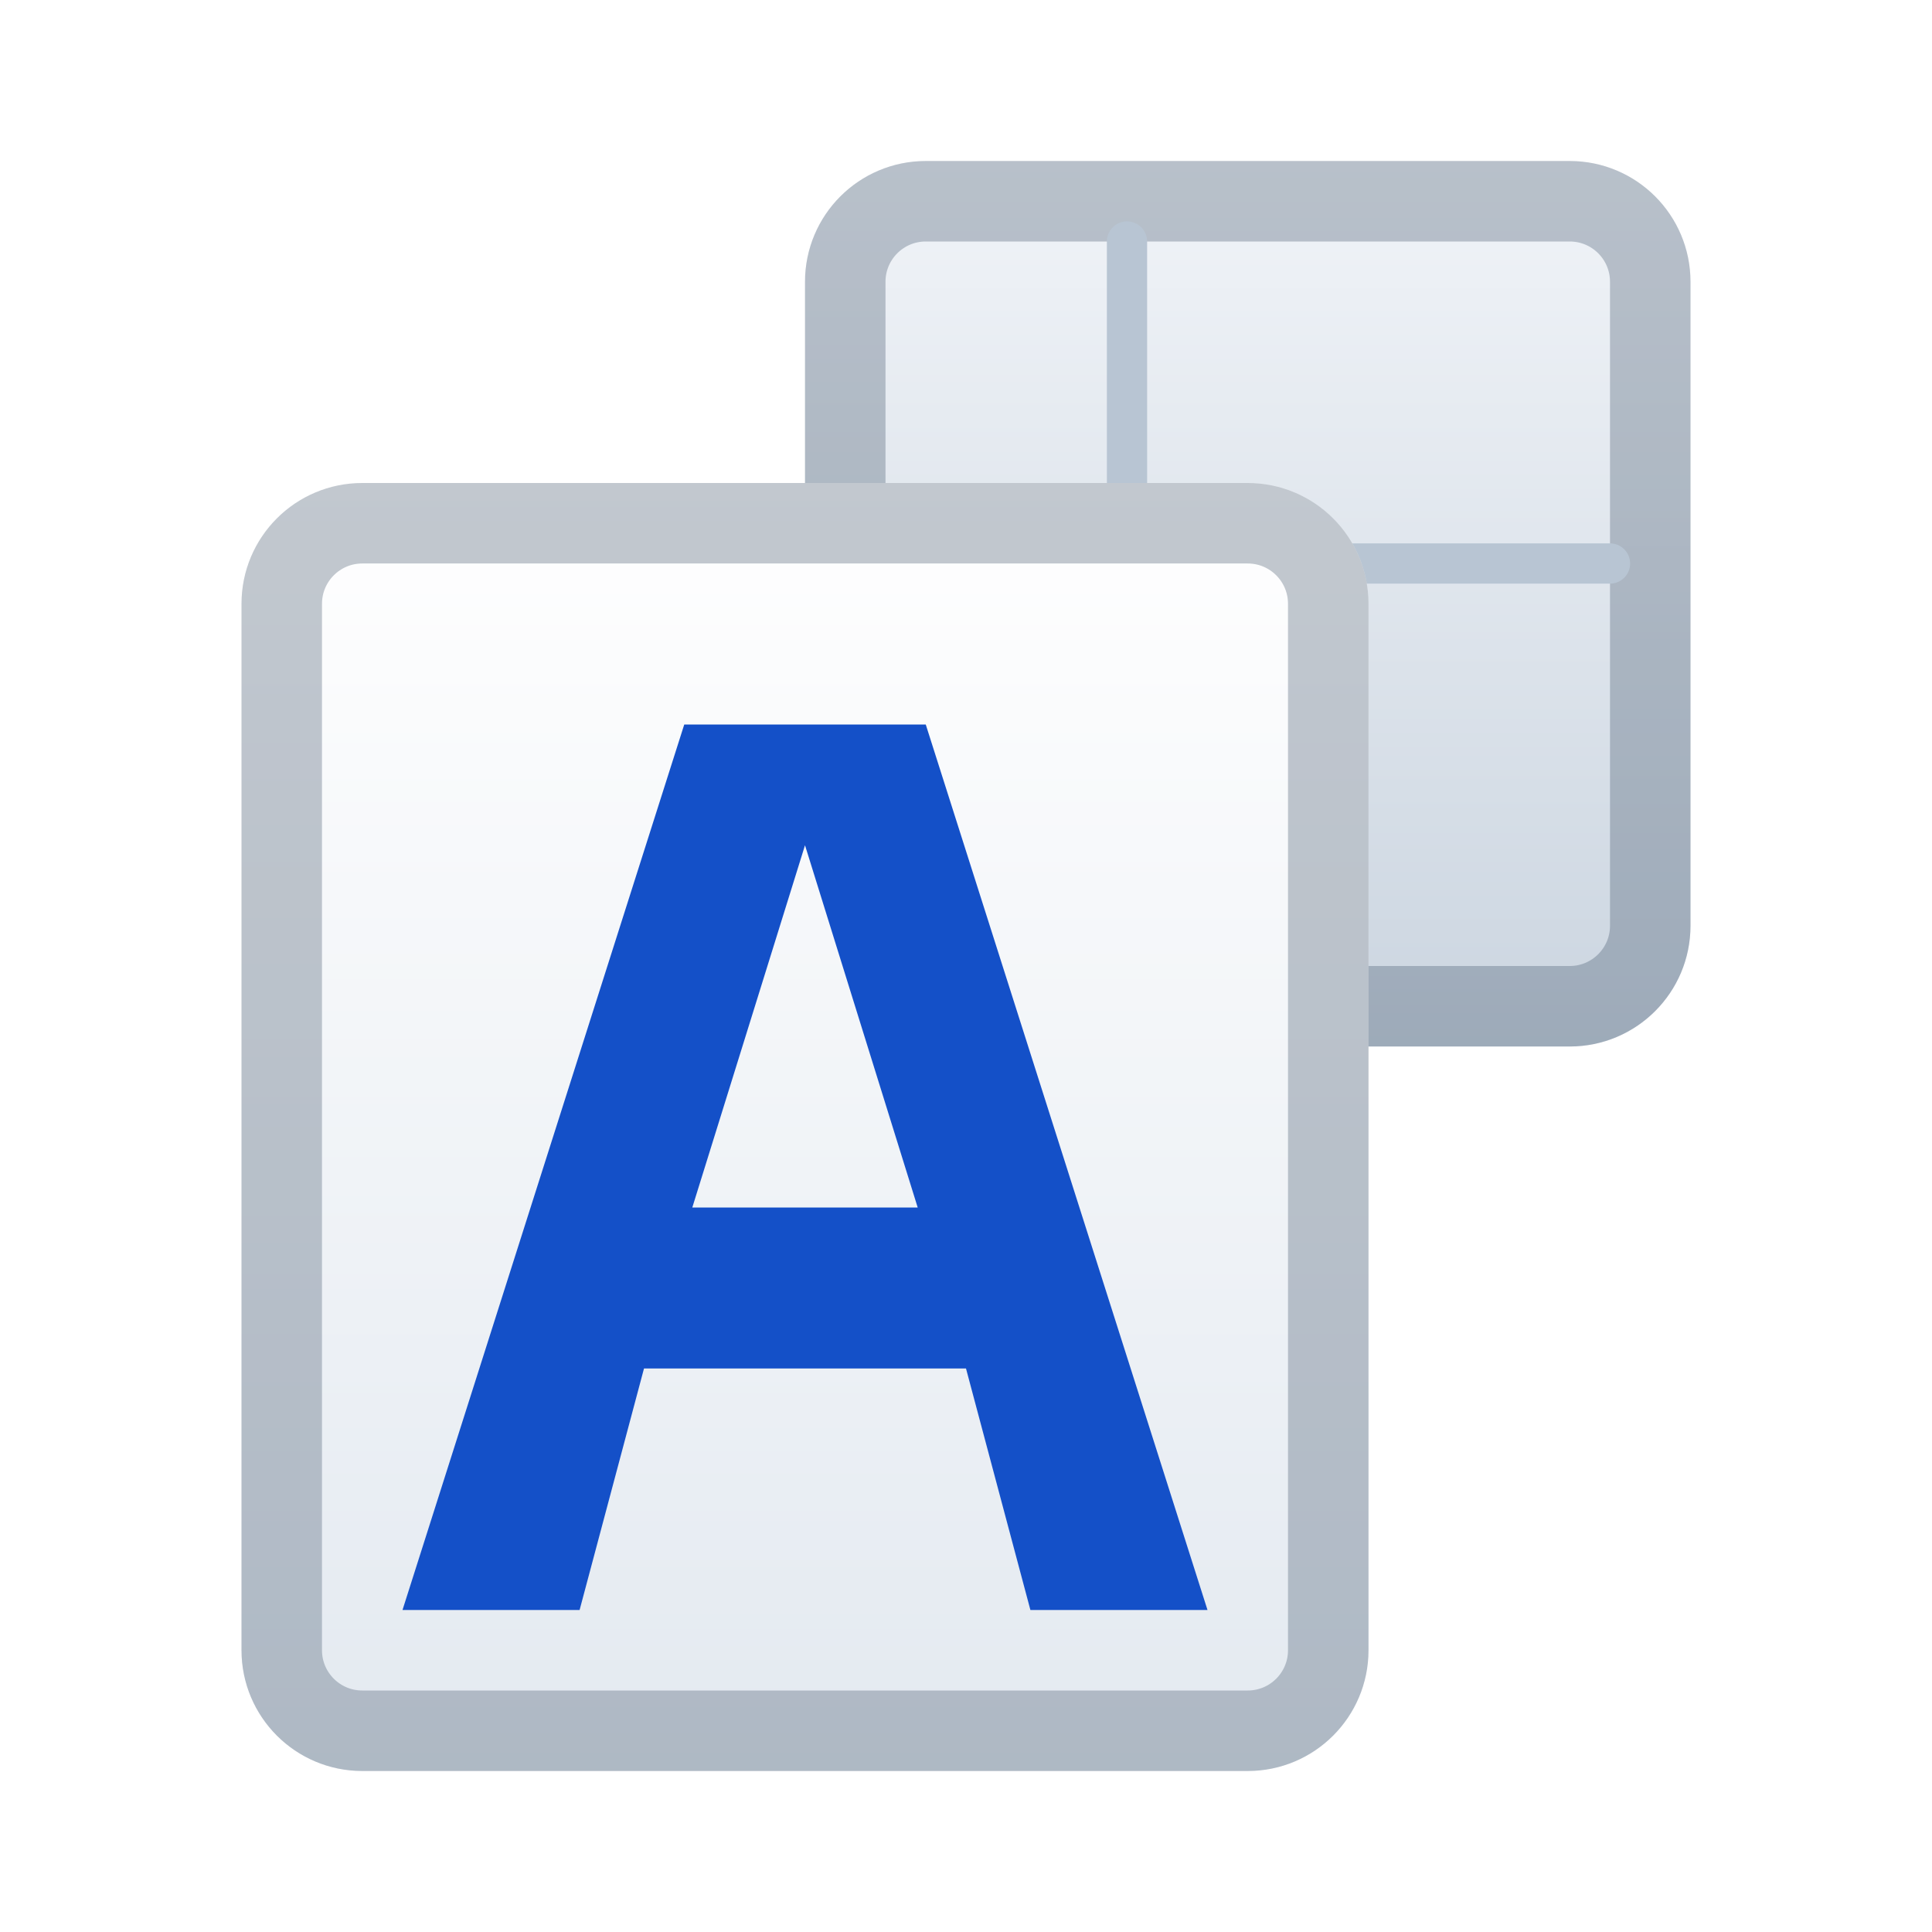
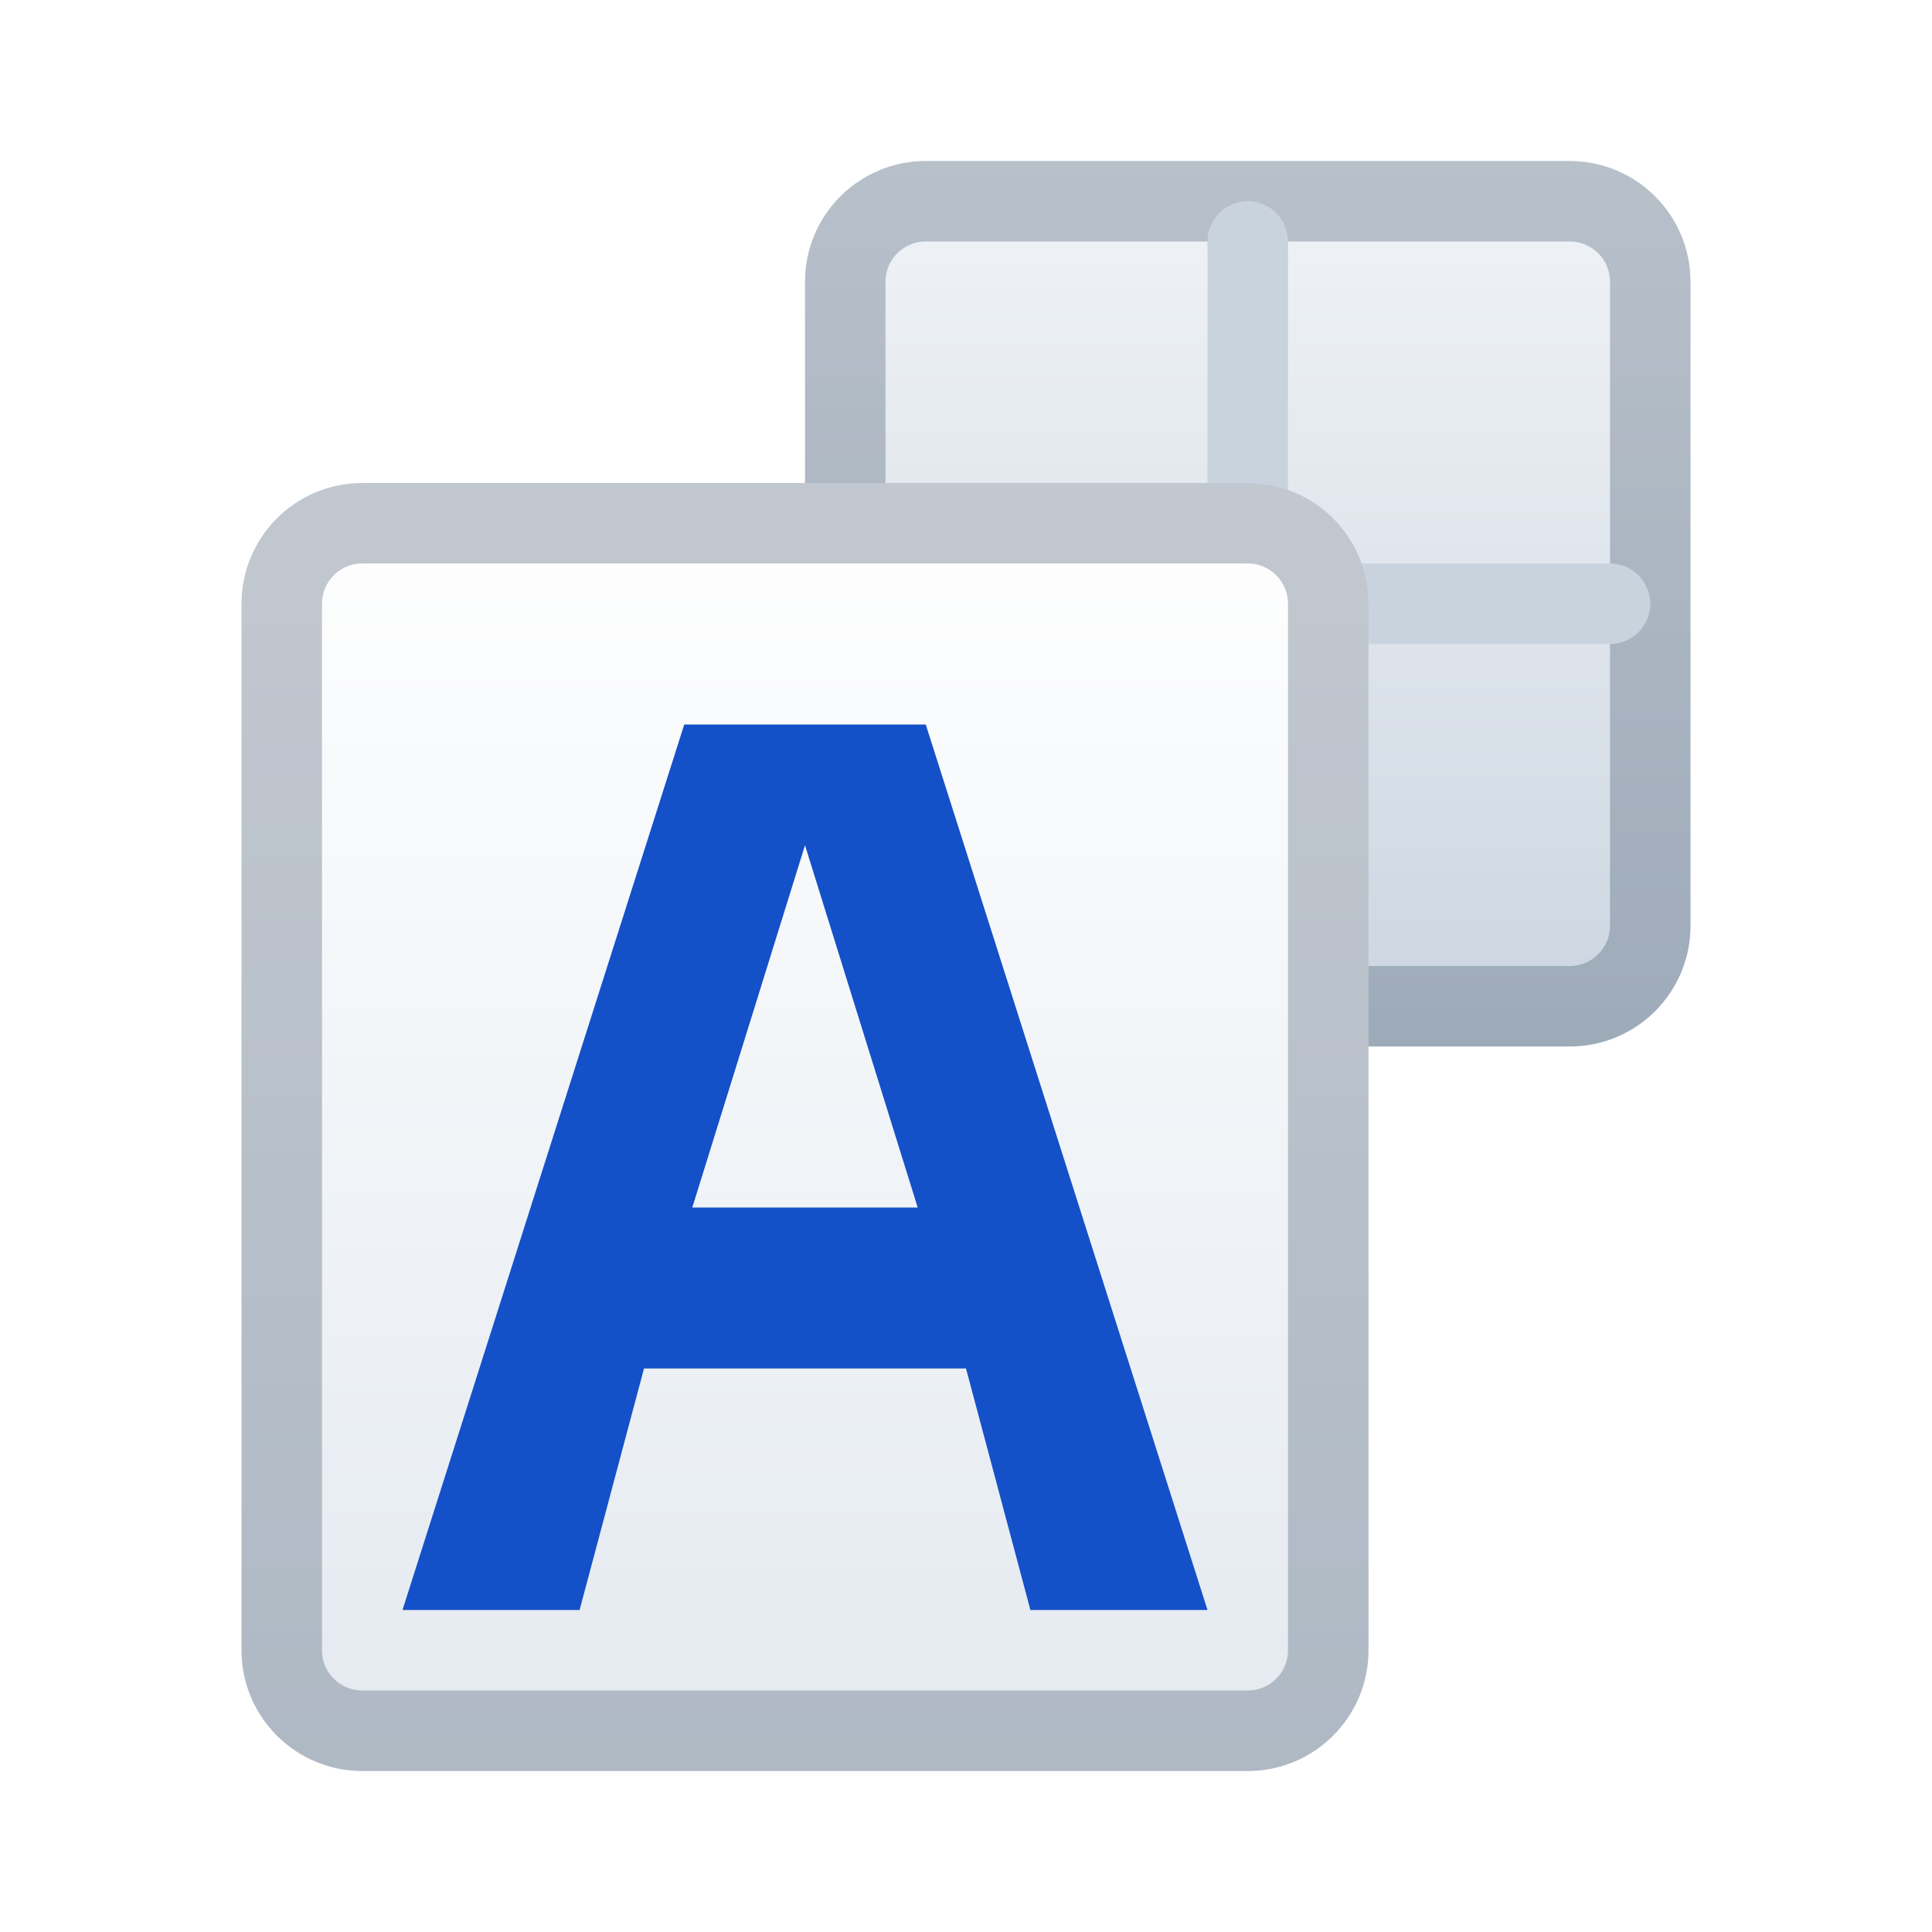
<svg xmlns="http://www.w3.org/2000/svg" viewBox="0 0 48 48" width="48" height="48">
  <defs>
    <linearGradient id="charactermap-24-g1" x1="0" y1="0" x2="0" y2="1">
      <stop offset="0" stop-color="#F1F4F8" />
      <stop offset="1" stop-color="#CBD5E0" />
    </linearGradient>
    <linearGradient id="charactermap-24-g2" x1="0" y1="0" x2="0" y2="1">
      <stop offset="0" stop-color="#FFFFFF" />
      <stop offset="1" stop-color="#E3E9F0" />
    </linearGradient>
  </defs>
  <path d="M23 4H39a3 3 0 0 1 3 3V23a3 3 0 0 1-3 3H23a3 3 0 0 1-3-3V7a3 3 0 0 1 3-3Z" fill="url(#charactermap-24-g1)" />
  <path d="M23.0 5.0H39.0a2.0 2.0 0 0 1 2.0 2.0V23.0a2.0 2.0 0 0 1-2.0 2.0H23.0a2.0 2.0 0 0 1-2.0-2.0V7.0a2.0 2.0 0 0 1 2.0-2.0Z" fill="none" stroke="#33465F" stroke-opacity=".3" stroke-width="2" />
-   <path d="M28 6L28 24" stroke="#B8C5D3" stroke-opacity="1.0" stroke-width="1" stroke-linecap="round" />
-   <path d="M22 14L40 14" stroke="#B8C5D3" stroke-opacity="1.0" stroke-width="1" stroke-linecap="round" />
+   <path d="M31 6L31 24" stroke="#C9D3DE" stroke-opacity="1.0" stroke-width="2" stroke-linecap="round" />
+   <path d="M22 15L40 15" stroke="#C9D3DE" stroke-opacity="1.0" stroke-width="2" stroke-linecap="round" />
  <path d="M9 12H31a3 3 0 0 1 3 3V41a3 3 0 0 1-3 3H9a3 3 0 0 1-3-3V15a3 3 0 0 1 3-3Z" fill="url(#charactermap-24-g2)" />
  <path d="M9.0 13.0H31.0a2.0 2.0 0 0 1 2.0 2.0V41.0a2.0 2.0 0 0 1-2.0 2.0H9.0a2.0 2.0 0 0 1-2.0-2.0V15.0a2.0 2.0 0 0 1 2.0-2.0Z" fill="none" stroke="#33465F" stroke-opacity=".3" stroke-width="2" />
  <path d="M10 40L17 18H23L30 40H25.6L24 34H16L14.4 40Z M17.2 30H22.8L20 21Z" fill-rule="evenodd" fill="#1450C8" />
</svg>
